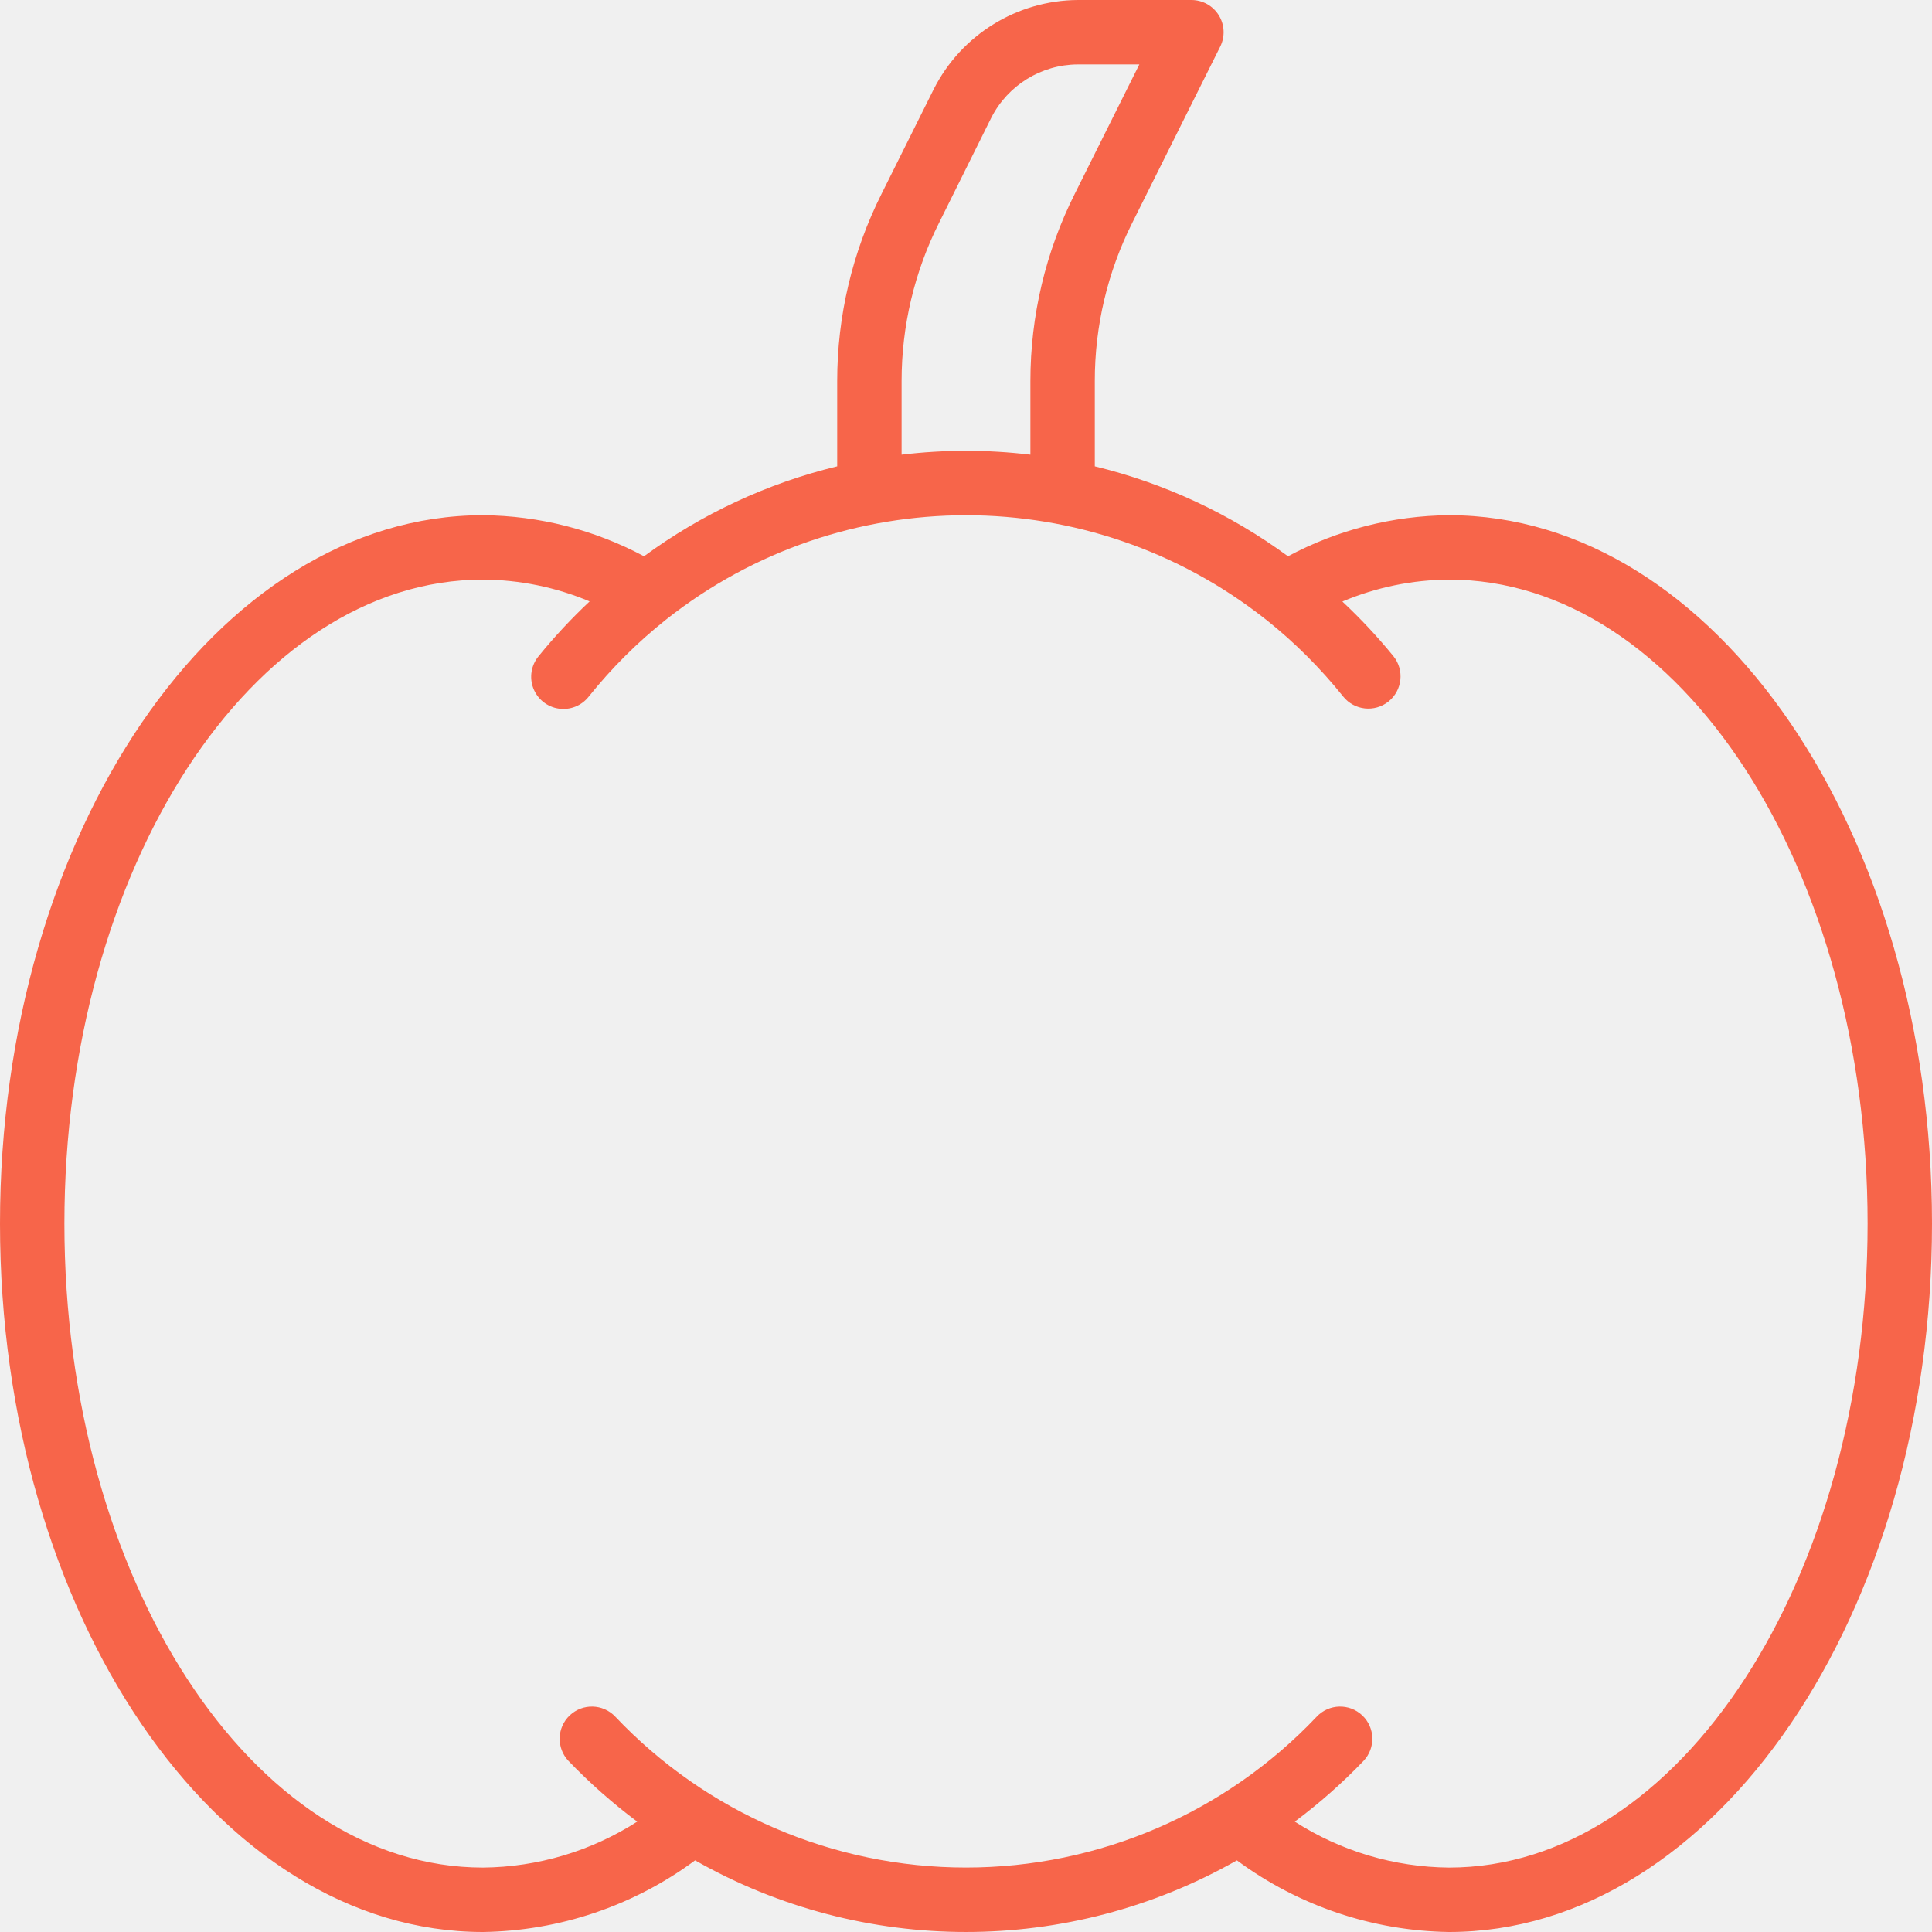
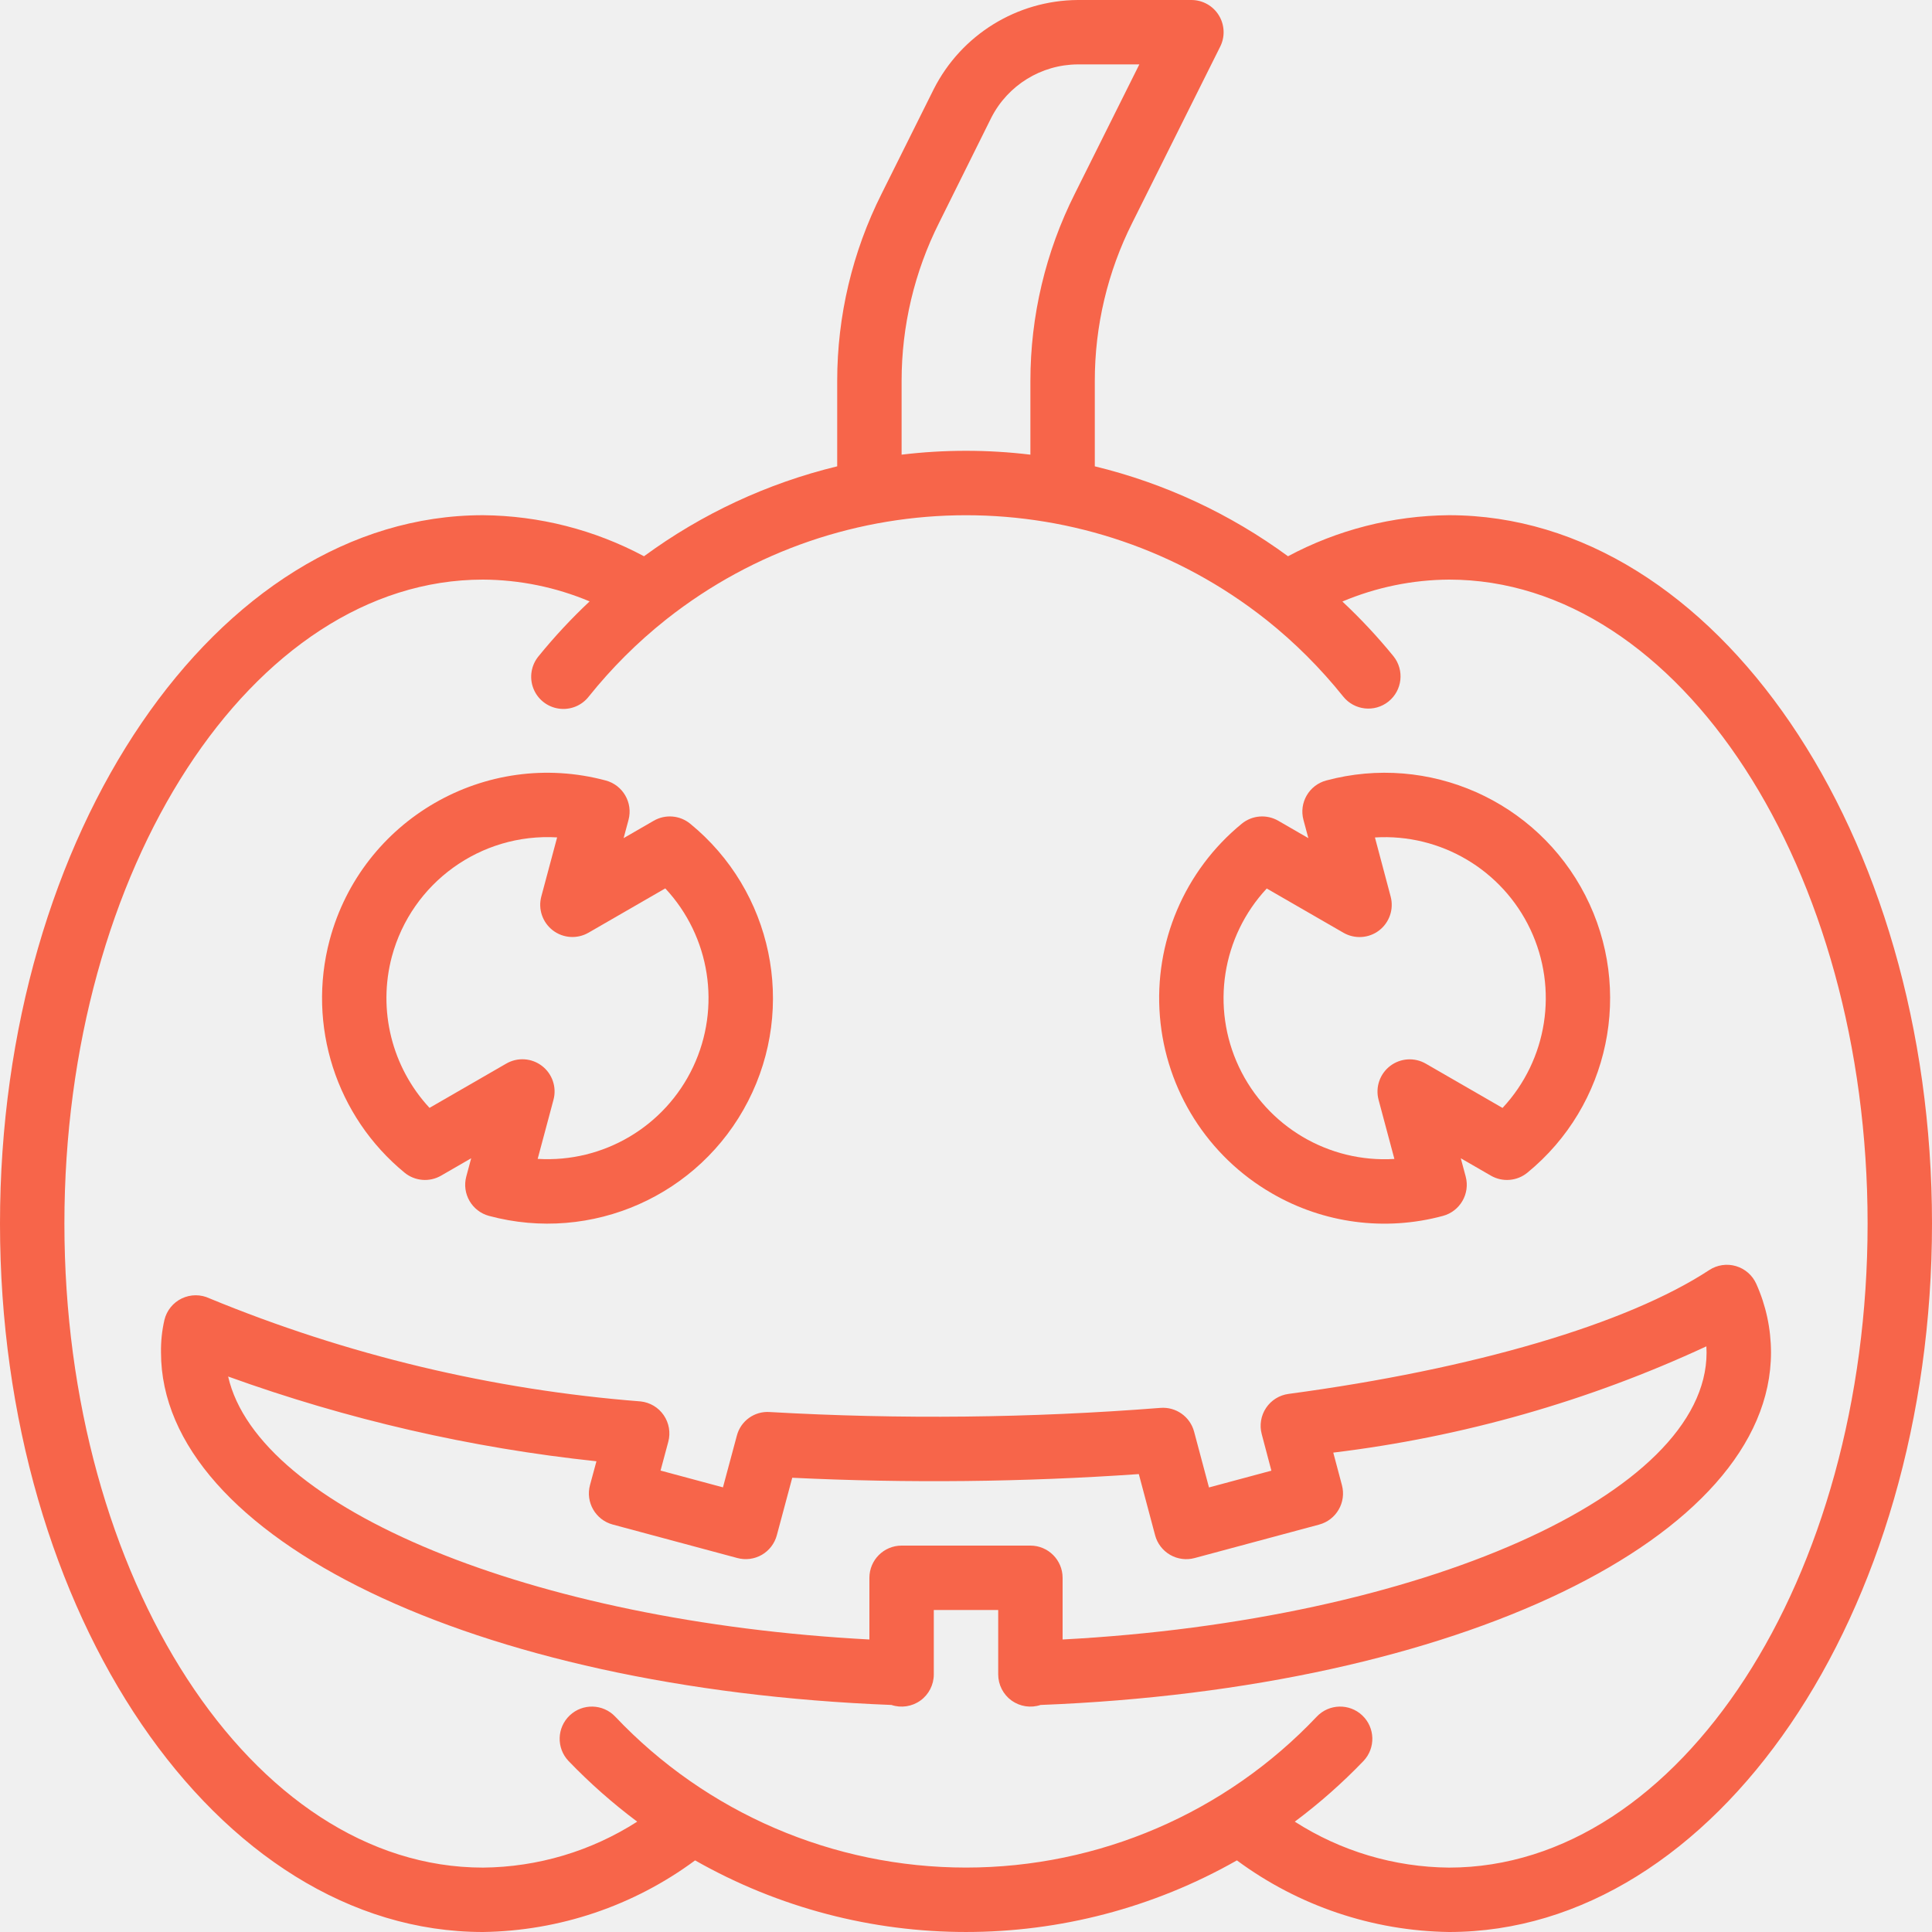
<svg xmlns="http://www.w3.org/2000/svg" width="60" height="60" viewBox="0 0 60 60" fill="none">
-   <path d="M45 16C43.255 16.015 41.539 16.452 40 17.275C38.205 15.957 36.165 15.007 34 14.482V11.83C33.999 10.124 34.398 8.441 35.165 6.917L37.895 1.447C38.05 1.137 38.033 0.769 37.851 0.474C37.669 0.179 37.347 0 37 0H33.47C31.58 0.013 29.855 1.08 29 2.765L27.378 6.019C26.472 7.822 26 9.812 26 11.83V14.482C23.835 15.007 21.795 15.957 20 17.275C18.461 16.452 16.745 16.015 15 16C6.729 16 0 25.869 0 38C0 50.131 6.729 60 15 60C17.375 59.966 19.678 59.188 21.587 57.776C26.804 60.741 33.196 60.741 38.413 57.776C40.322 59.188 42.626 59.966 45 60C53.271 60 60 50.131 60 38C60 25.869 53.271 16 45 16ZM28 11.83C28 10.123 28.399 8.44 29.166 6.915L30.783 3.66C31.297 2.647 32.334 2.007 33.47 2H35.383L33.378 6.019C32.472 7.822 32 9.812 32 11.83V14.12C30.671 13.96 29.329 13.96 28 14.12V11.83ZM45 58C43.301 57.985 41.641 57.491 40.211 56.573C40.973 56.004 41.687 55.374 42.345 54.688C42.725 54.287 42.708 53.654 42.307 53.274C41.906 52.894 41.273 52.911 40.893 53.312C38.06 56.305 34.121 57.999 30 57.999C25.879 57.999 21.94 56.305 19.107 53.312C18.727 52.911 18.094 52.894 17.693 53.274C17.292 53.654 17.275 54.287 17.655 54.688C18.314 55.373 19.027 56.004 19.789 56.573C18.359 57.49 16.699 57.985 15 58C7.832 58 2 49.028 2 38C2 26.972 7.832 18 15 18C16.137 18.006 17.263 18.236 18.311 18.677C17.746 19.207 17.217 19.775 16.728 20.377C16.497 20.655 16.433 21.036 16.562 21.374C16.691 21.712 16.993 21.954 17.351 22.006C17.709 22.059 18.067 21.915 18.288 21.628C18.992 20.75 19.791 19.952 20.672 19.251L20.7 19.229C26.153 14.925 33.847 14.925 39.3 19.229L39.329 19.251C40.21 19.953 41.01 20.752 41.714 21.631C42.059 22.062 42.688 22.132 43.12 21.787C43.551 21.442 43.621 20.812 43.276 20.381C42.786 19.779 42.255 19.211 41.689 18.681C42.737 18.239 43.862 18.007 45 18C52.168 18 58 26.972 58 38C58 49.028 52.168 58 45 58Z" fill="#F7654A" />
+   <g clip-path="url(#clip0)">
+     <path d="M45 16C43.255 16.015 41.539 16.452 40 17.275C38.205 15.957 36.165 15.007 34 14.482V11.83C33.999 10.124 34.398 8.441 35.165 6.917L37.895 1.447C38.05 1.137 38.033 0.769 37.851 0.474C37.669 0.179 37.347 0 37 0H33.47C31.58 0.013 29.855 1.08 29 2.765L27.378 6.019C26.472 7.822 26 9.812 26 11.83V14.482C23.835 15.007 21.795 15.957 20 17.275C18.461 16.452 16.745 16.015 15 16C6.729 16 0 25.869 0 38C0 50.131 6.729 60 15 60C17.375 59.966 19.678 59.188 21.587 57.776C26.804 60.741 33.196 60.741 38.413 57.776C40.322 59.188 42.626 59.966 45 60C53.271 60 60 50.131 60 38C60 25.869 53.271 16 45 16ZM28 11.83C28 10.123 28.399 8.44 29.166 6.915L30.783 3.66C31.297 2.647 32.334 2.007 33.47 2H35.383L33.378 6.019C32.472 7.822 32 9.812 32 11.83V14.12C30.671 13.96 29.329 13.96 28 14.12V11.83ZM45 58C43.301 57.985 41.641 57.491 40.211 56.573C40.973 56.004 41.687 55.374 42.345 54.688C42.725 54.287 42.708 53.654 42.307 53.274C41.906 52.894 41.273 52.911 40.893 53.312C38.06 56.305 34.121 57.999 30 57.999C25.879 57.999 21.94 56.305 19.107 53.312C18.727 52.911 18.094 52.894 17.693 53.274C17.292 53.654 17.275 54.287 17.655 54.688C18.314 55.373 19.027 56.004 19.789 56.573C18.359 57.49 16.699 57.985 15 58C7.832 58 2 49.028 2 38C2 26.972 7.832 18 15 18C16.137 18.006 17.263 18.236 18.311 18.677C17.746 19.207 17.217 19.775 16.728 20.377C16.497 20.655 16.433 21.036 16.562 21.374C16.691 21.712 16.993 21.954 17.351 22.006C17.709 22.059 18.067 21.915 18.288 21.628C18.992 20.75 19.791 19.952 20.672 19.251L20.7 19.229C26.153 14.925 33.847 14.925 39.3 19.229L39.329 19.251C40.21 19.953 41.01 20.752 41.714 21.631C42.059 22.062 42.688 22.132 43.12 21.787C43.551 21.442 43.621 20.812 43.276 20.381C42.786 19.779 42.255 19.211 41.689 18.681C42.737 18.239 43.862 18.007 45 18C52.168 18 58 26.972 58 38C58 49.028 52.168 58 45 58Z" fill="#F7654A" />
+     <path d="M12.564 36.418C12.886 36.682 13.337 36.719 13.698 36.511L14.633 35.971L14.481 36.537C14.338 37.07 14.655 37.618 15.188 37.761C18.375 38.617 21.727 37.132 23.233 34.196C24.739 31.26 23.991 27.671 21.436 25.582C21.114 25.318 20.663 25.281 20.302 25.489L19.367 26.029L19.519 25.463C19.662 24.93 19.345 24.382 18.812 24.239C15.078 23.238 11.24 25.454 10.239 29.188C9.53 31.845 10.438 34.672 12.564 36.418ZM12.17 29.706C12.787 27.412 14.93 25.866 17.302 26.006L16.811 27.841C16.706 28.231 16.848 28.646 17.168 28.893C17.489 29.139 17.926 29.168 18.276 28.966L20.661 27.59C22.056 29.086 22.399 31.282 21.526 33.133C20.653 34.983 18.74 36.115 16.698 35.99L17.189 34.155C17.294 33.765 17.153 33.35 16.832 33.103C16.512 32.857 16.074 32.828 15.724 33.03L13.339 34.406C12.169 33.144 11.727 31.37 12.17 29.706Z" fill="#F7654A" />
+     <path d="M39.5 37.061C41.106 37.994 43.018 38.246 44.811 37.761C45.344 37.618 45.661 37.07 45.518 36.537L45.366 35.971L46.301 36.511C46.662 36.719 47.113 36.682 47.435 36.418C49.989 34.329 50.738 30.74 49.232 27.804C47.726 24.868 44.373 23.383 41.187 24.239C40.654 24.382 40.337 24.93 40.48 25.463L40.632 26.029L39.697 25.489C39.336 25.281 38.885 25.318 38.563 25.582C36.784 27.039 35.834 29.276 36.022 31.567C36.209 33.858 37.509 35.912 39.5 37.061ZM39.338 27.592L41.723 28.968C42.073 29.169 42.51 29.141 42.831 28.895C43.151 28.648 43.292 28.233 43.188 27.843L42.7 26.008C44.742 25.883 46.655 27.015 47.528 28.865C48.401 30.716 48.058 32.911 46.663 34.408L44.278 33.032C43.928 32.831 43.491 32.859 43.17 33.106C42.85 33.352 42.709 33.767 42.813 34.157L43.304 35.992C41.262 36.117 39.35 34.985 38.477 33.135C37.603 31.284 37.946 29.089 39.341 27.592H39.338Z" fill="#F7654A" />
+     <path d="M54.543 39.872C54.424 39.604 54.193 39.403 53.912 39.32C53.63 39.237 53.327 39.282 53.082 39.443C50.529 41.117 45.768 42.518 40.017 43.289C39.732 43.327 39.477 43.486 39.318 43.725C39.159 43.964 39.11 44.26 39.184 44.538L39.484 45.673L37.546 46.194L37.084 44.462C36.959 43.995 36.52 43.685 36.039 43.723C32.003 44.04 27.95 44.083 23.908 43.852C23.432 43.817 23 44.128 22.882 44.591L22.452 46.191L20.514 45.67L20.754 44.776C20.83 44.494 20.778 44.192 20.613 43.951C20.448 43.709 20.185 43.553 19.894 43.522C15.291 43.162 10.774 42.082 6.506 40.322C6.234 40.193 5.918 40.194 5.646 40.324C5.374 40.455 5.176 40.7 5.106 40.993C5.03 41.323 4.995 41.661 5 42C5 47.76 14.732 52.445 27.684 52.949C27.989 53.051 28.324 52.999 28.585 52.812C28.846 52.623 29 52.321 29 52V50H31V52C31 52.321 31.154 52.623 31.415 52.812C31.676 52.999 32.011 53.051 32.316 52.949C45.268 52.445 55 47.76 55 42C54.999 41.267 54.844 40.541 54.543 39.872ZM33 50.916V49C33 48.448 32.552 48 32 48H28C27.448 48 27 48.448 27 49V50.916C16.514 50.358 8.02 46.846 7.085 42.749C10.778 44.083 14.618 44.967 18.523 45.381L18.323 46.12C18.179 46.653 18.496 47.203 19.029 47.346L22.899 48.386C23.155 48.455 23.429 48.419 23.659 48.287C23.889 48.154 24.056 47.935 24.125 47.679L24.604 45.893C28.191 46.066 31.785 46.028 35.367 45.779L35.873 47.679C35.941 47.935 36.109 48.154 36.339 48.287C36.569 48.42 36.843 48.456 37.099 48.387L40.969 47.347C41.501 47.203 41.817 46.656 41.675 46.123L41.406 45.112C45.418 44.627 49.328 43.514 52.993 41.812C52.993 41.876 52.999 41.94 52.999 42.005C53 46.41 44.12 50.324 33 50.916Z" fill="#F7654A" />
+   </g>
+   <defs>
+     <clipPath id="clip0">
+       <rect width="60" height="60" fill="white" />
+     </clipPath>
+   </defs>
</svg>
